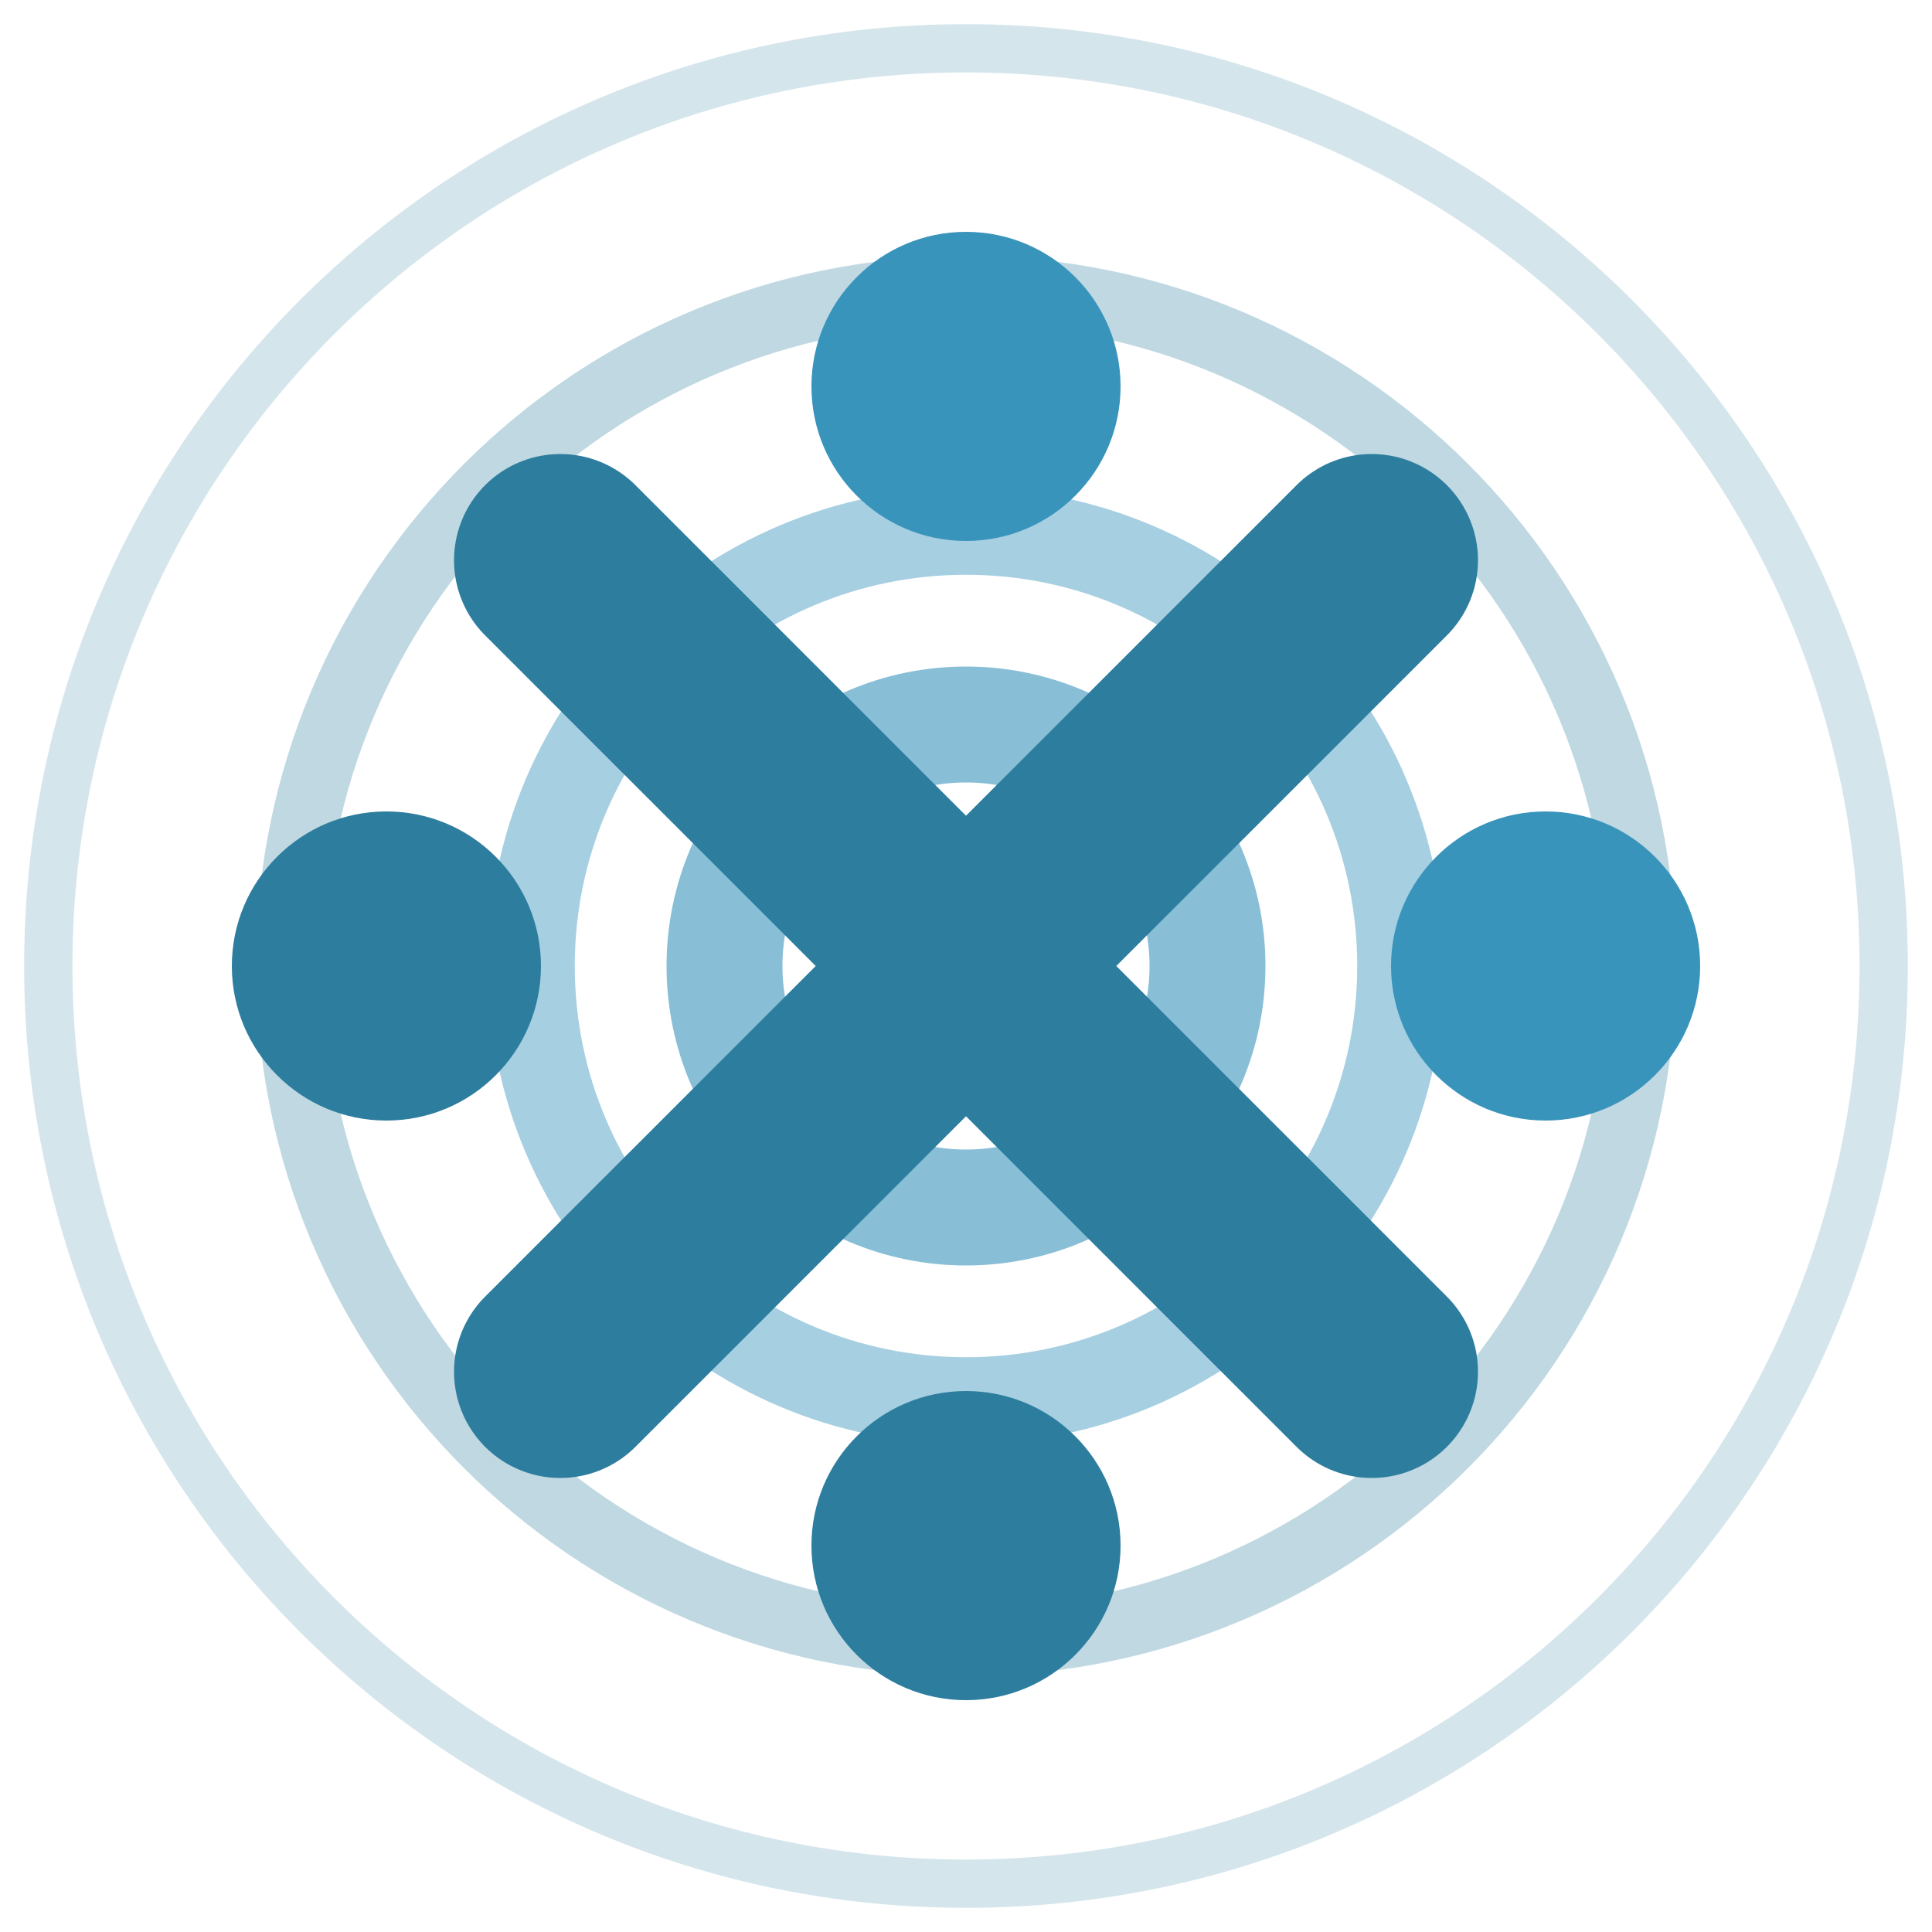
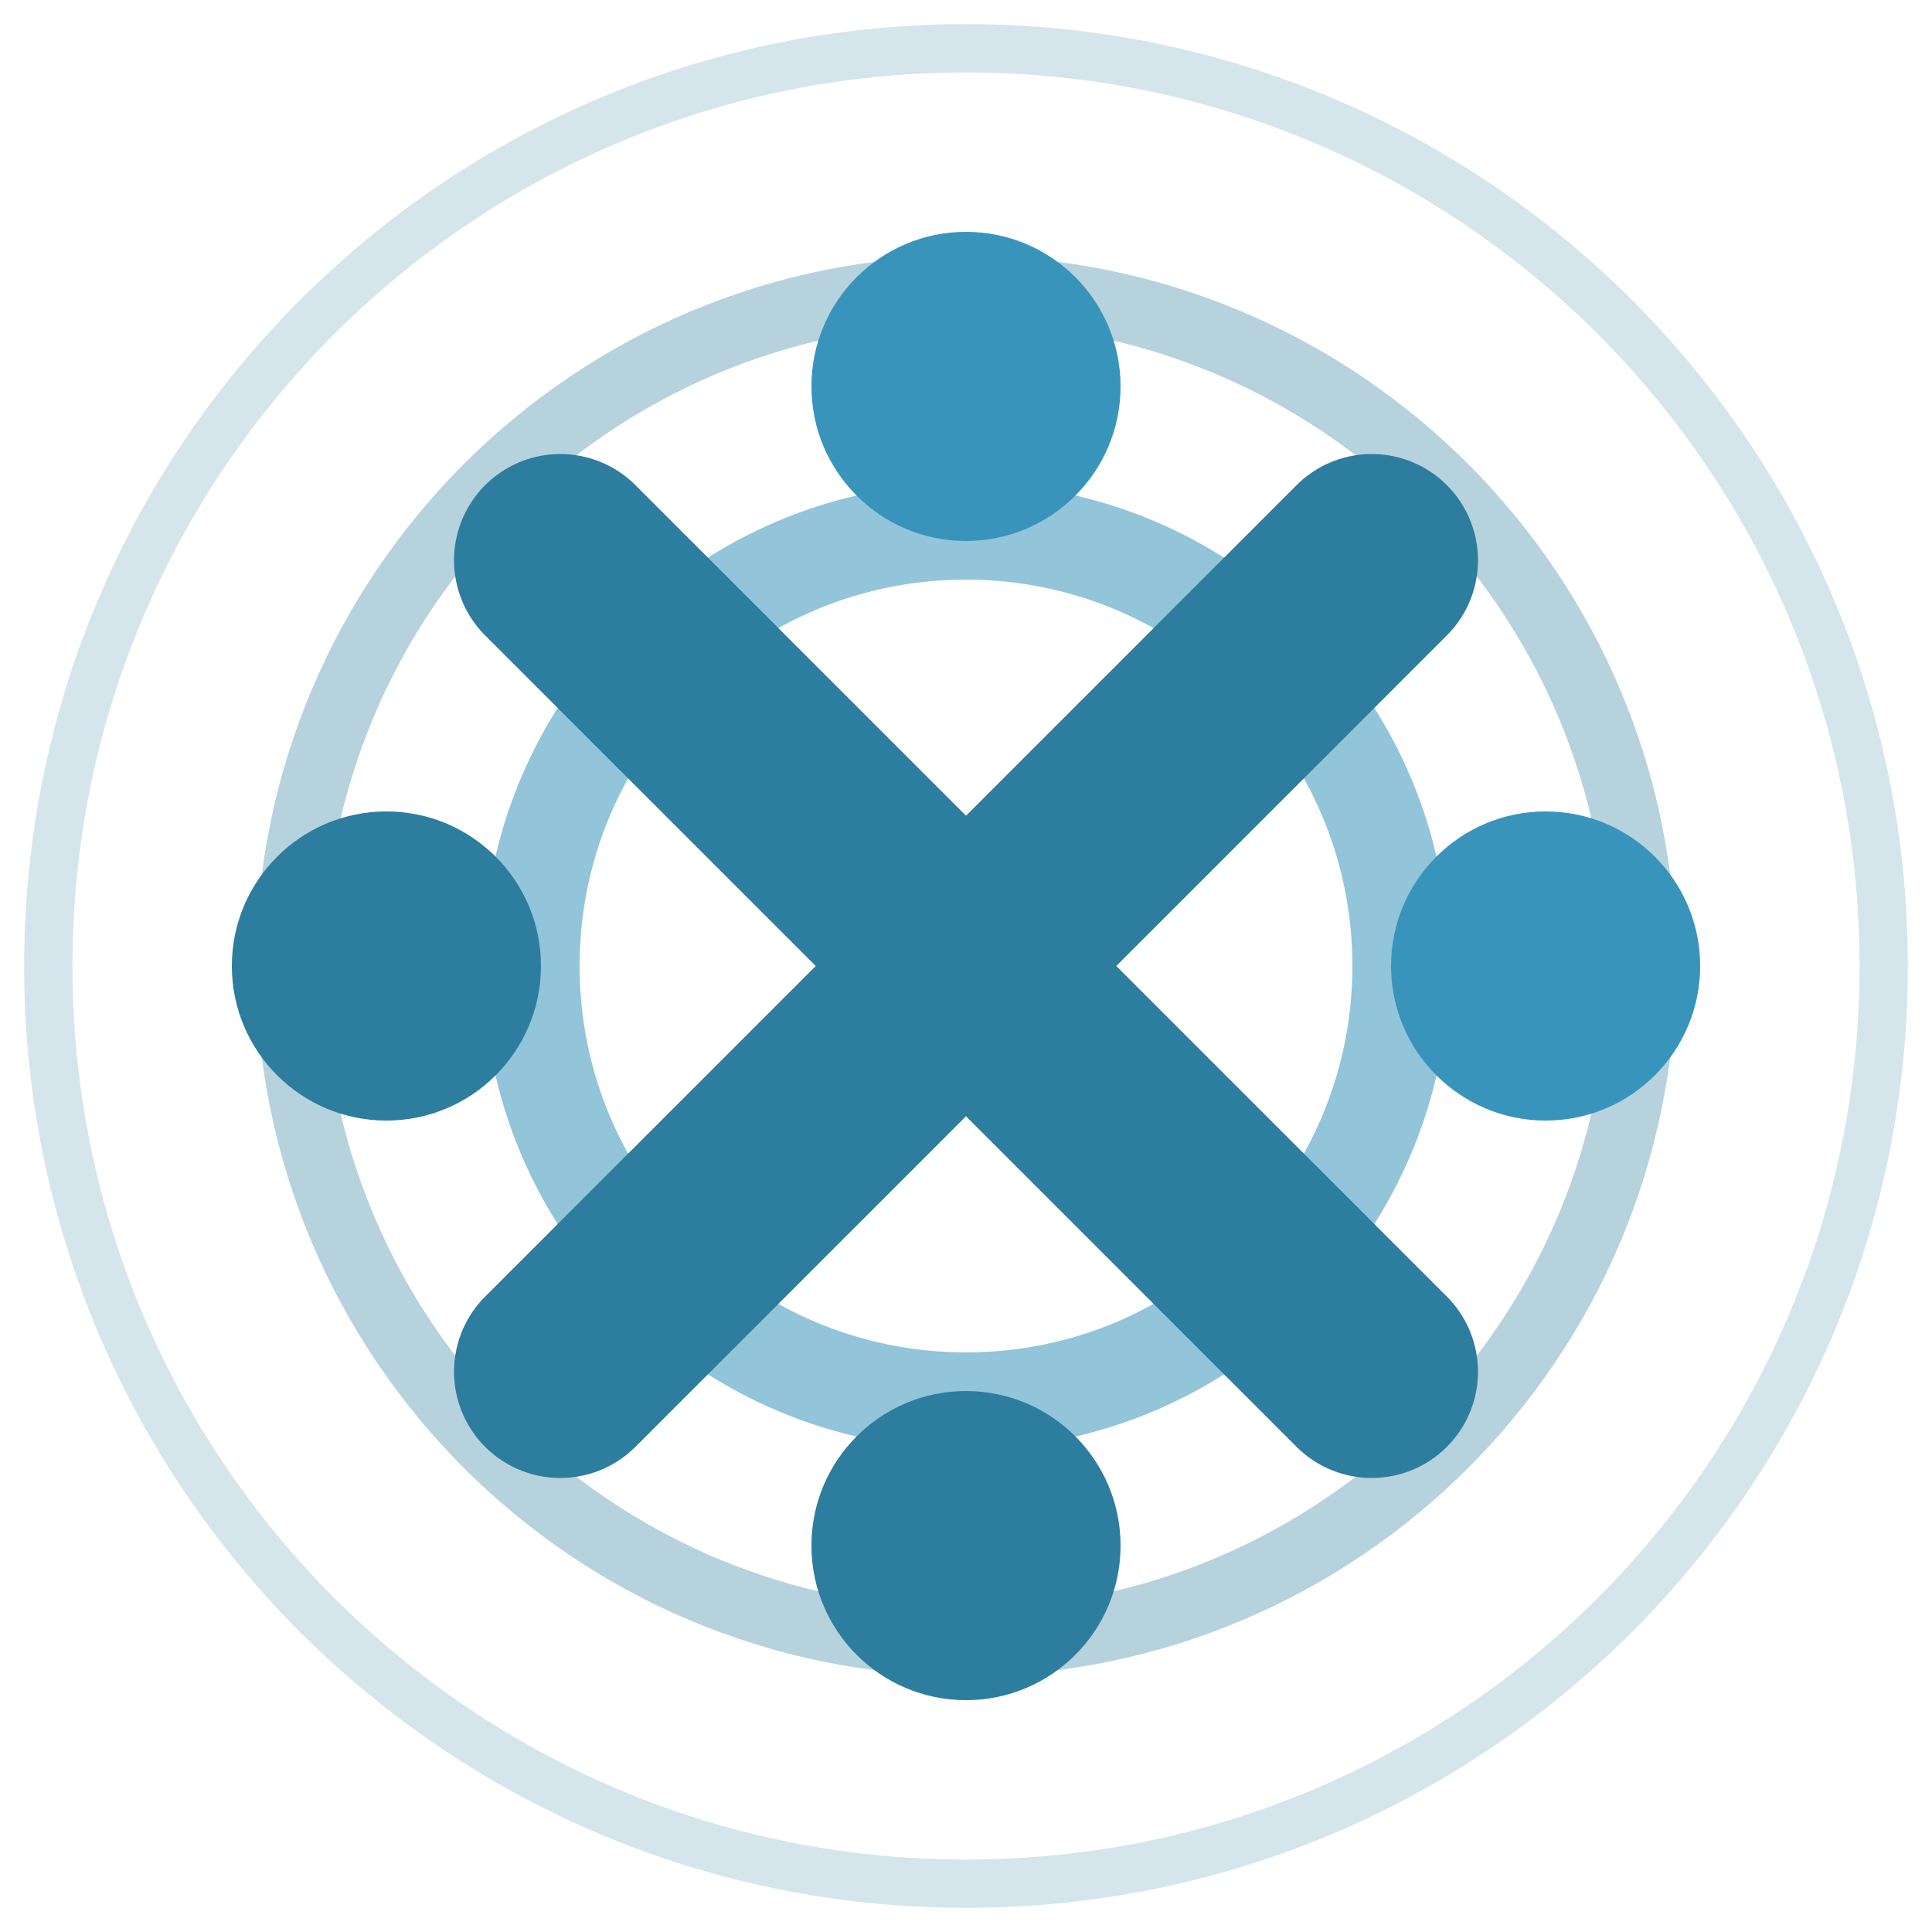
<svg xmlns="http://www.w3.org/2000/svg" viewBox="0 0 20 20" width="64" height="64">
  <circle cx="10" cy="10" r="9.5" stroke="#2D7D9E" stroke-width="0.5" fill="none" opacity="0.2" />
-   <circle cx="10" cy="10" r="7.0" stroke="#2D7D9E" stroke-width="0.7" fill="none" opacity="0.3" />
-   <circle cx="10" cy="10" r="4.5" stroke="#3994BC" stroke-width="0.9" fill="none" opacity="0.45" />
-   <circle cx="10" cy="10" r="2.5" stroke="#3994BC" stroke-width="1.2" fill="none" opacity="0.6" />
+   <circle cx="10" cy="10" r="7.0" stroke="#2D7D9E" stroke-width="0.7" fill="none" opacity="0.35" />
+   <circle cx="10" cy="10" r="4.5" stroke="#3994BC" stroke-width="1.0" fill="none" opacity="0.55" />
  <path d="M5.8 5.8 L14.2 14.2" stroke="#2D7D9E" stroke-width="2.2" stroke-linecap="round" fill="none" />
  <path d="M14.2 5.8 L5.8 14.2" stroke="#2D7D9E" stroke-width="2.2" stroke-linecap="round" fill="none" />
  <circle cx="10" cy="4.0" r="1.6" fill="#3994BC" />
  <circle cx="16.0" cy="10" r="1.6" fill="#3994BC" />
  <circle cx="10" cy="16.0" r="1.6" fill="#2D7D9E" />
  <circle cx="4.0" cy="10" r="1.6" fill="#2D7D9E" />
</svg>
